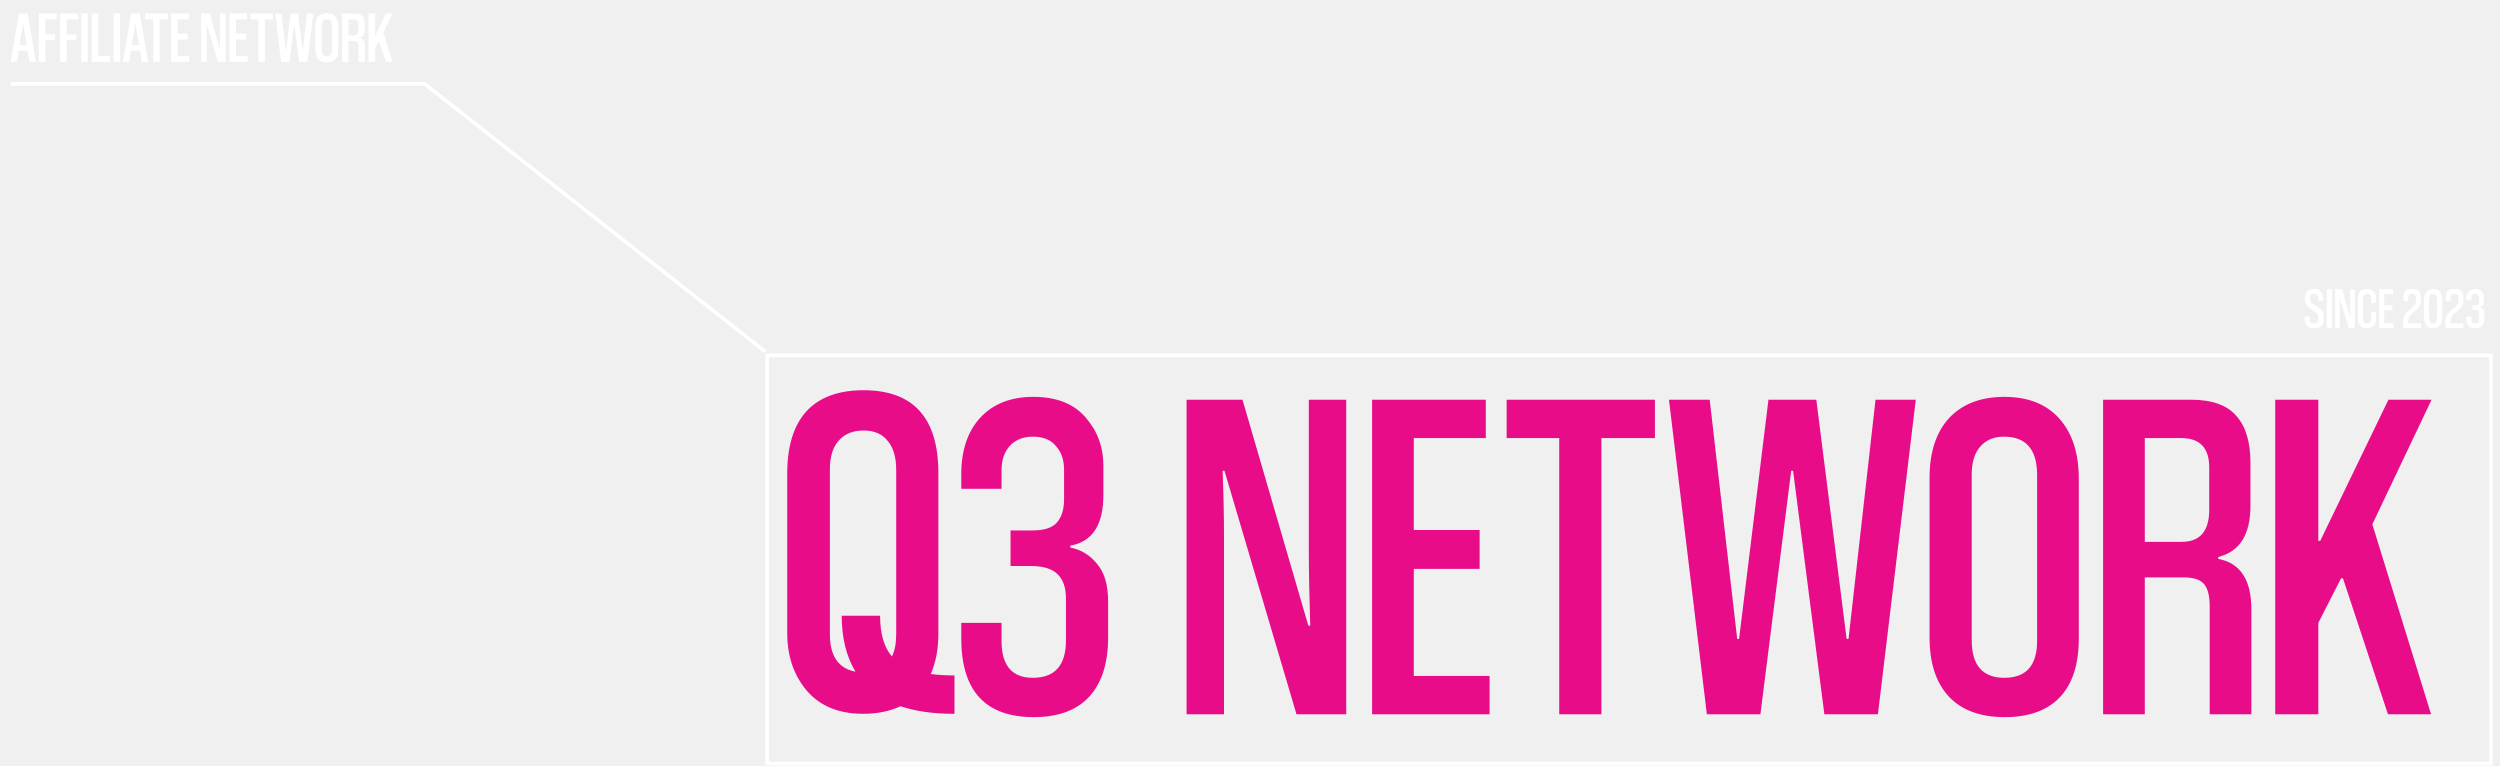
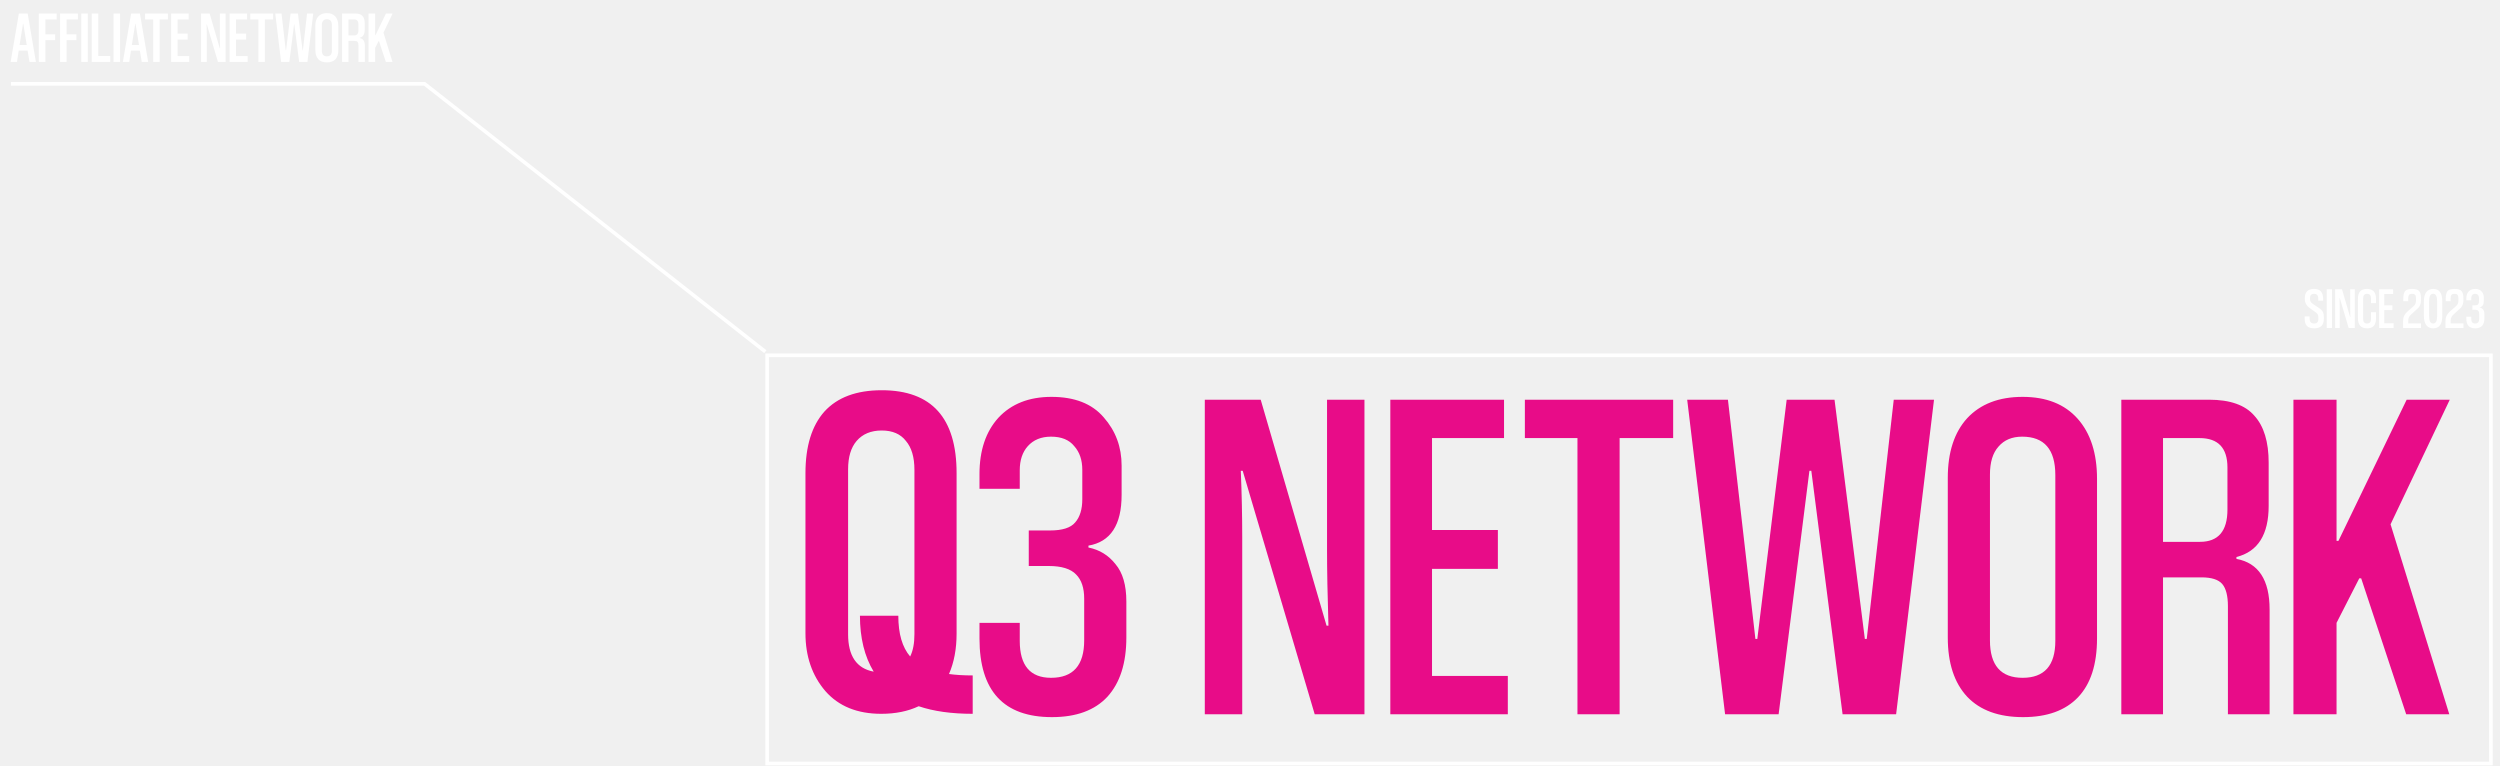
<svg xmlns="http://www.w3.org/2000/svg" width="686" height="210" viewBox="0 0 686 210" fill="none">
  <path d="M9.855 17H8.095L7.575 13.88H5.135L4.655 17H2.915L5.175 3.72H7.595L9.855 17ZM6.315 6.52L5.375 12.34H7.335L6.395 6.52H6.315ZM12.456 17H10.656V3.72H15.556V5.34H12.456V9.42H15.136V11.02H12.456V17ZM18.277 17H16.477V3.72H21.377V5.34H18.277V9.42H20.957V11.02H18.277V17ZM24.097 17H22.297V3.72H24.097V17ZM30.248 17H25.168V3.72H26.968V15.36H30.248V17ZM32.945 17H31.145V3.72H32.945V17ZM40.656 17H38.896L38.376 13.88H35.936L35.456 17H33.716L35.976 3.72H38.396L40.656 17ZM37.116 6.52L36.176 12.34H38.136L37.196 6.52H37.116ZM43.813 17H42.033V5.34H39.813V3.72H46.073V5.34H43.813V17ZM51.925 17H46.965V3.72H51.765V5.34H48.725V9.22H51.505V10.86H48.725V15.38H51.925V17ZM61.908 17H59.808L56.768 6.72H56.688C56.728 7.693 56.748 8.627 56.748 9.52V17H55.168V3.72H57.528L60.308 13.26H60.388C60.348 11.993 60.328 10.92 60.328 10.04V3.72H61.908V17ZM67.96 17H63V3.72H67.8V5.34H64.76V9.22H67.54V10.86H64.76V15.38H67.96V17ZM72.68 17H70.9V5.34H68.68V3.72H74.94V5.34H72.68V17ZM79.392 17H77.132L75.532 3.72H77.252L78.412 13.82H78.492L79.732 3.72H81.752L83.032 13.82H83.112L84.252 3.72H85.952L84.352 17H82.092L80.772 6.72H80.692L79.392 17ZM92.833 7.06V13.8C92.833 14.893 92.567 15.72 92.033 16.28C91.5 16.84 90.727 17.12 89.713 17.12C88.687 17.12 87.9 16.833 87.353 16.26C86.807 15.673 86.533 14.84 86.533 13.76V7.02C86.533 5.94 86.807 5.1 87.353 4.5C87.913 3.9 88.693 3.6 89.693 3.6C90.693 3.6 91.467 3.907 92.013 4.52C92.56 5.133 92.833 5.98 92.833 7.06ZM91.073 13.9V6.9C91.073 5.82 90.607 5.28 89.673 5.28C89.247 5.28 88.913 5.42 88.673 5.7C88.433 5.967 88.313 6.36 88.313 6.88V13.88C88.313 14.933 88.773 15.46 89.693 15.46C90.613 15.46 91.073 14.94 91.073 13.9ZM95.62 17H93.859V3.72H97.559C98.453 3.72 99.093 3.947 99.48 4.4C99.879 4.84 100.079 5.5 100.079 6.38V8.2C100.079 9.413 99.626 10.133 98.719 10.36V10.44C99.653 10.613 100.119 11.327 100.119 12.58V17H98.359V12.44C98.359 12 98.279 11.687 98.12 11.5C97.96 11.313 97.666 11.22 97.24 11.22H95.62V17ZM98.34 8.36V6.58C98.34 5.753 97.946 5.34 97.159 5.34H95.62V9.72H97.18C97.953 9.72 98.34 9.267 98.34 8.36ZM107.705 17H105.885L103.985 11.26H103.905L102.945 13.14V17H101.125V3.72H102.945V9.68H103.025L105.905 3.72H107.725L105.225 8.98L107.705 17Z" fill="white" />
-   <path d="M257.488 173.9C257.488 178.06 256.795 181.743 255.408 184.95C257.315 185.21 259.482 185.34 261.908 185.34V195.87C256.102 195.87 251.162 195.177 247.088 193.79C244.142 195.177 240.718 195.87 236.818 195.87C230.232 195.87 225.118 193.79 221.478 189.63C217.838 185.383 216.018 180.097 216.018 173.77V129.83C216.018 122.463 217.752 116.83 221.218 112.93C224.772 109.03 230.015 107.08 236.948 107.08C250.642 107.08 257.488 114.663 257.488 129.83V173.9ZM244.748 180.14C245.528 178.58 245.918 176.543 245.918 174.03V128.92C245.918 125.453 245.138 122.81 243.578 120.99C242.105 119.083 239.895 118.13 236.948 118.13C234.002 118.13 231.705 119.083 230.058 120.99C228.498 122.81 227.718 125.41 227.718 128.79V174.03C227.718 180.01 230.058 183.433 234.738 184.3C232.225 180.14 230.968 175.027 230.968 168.96H241.498C241.498 173.9 242.582 177.627 244.748 180.14ZM239.548 195.87C234.088 195.87 234.088 195.87 239.548 195.87V195.87ZM304.071 165.06V174.94C304.071 181.96 302.338 187.377 298.871 191.19C295.404 194.917 290.334 196.78 283.661 196.78C270.401 196.78 263.771 189.587 263.771 175.2V170.91H274.821V175.85C274.821 182.61 277.681 185.99 283.401 185.99C289.468 185.99 292.501 182.567 292.501 175.72V164.28C292.501 161.333 291.764 159.123 290.291 157.65C288.818 156.09 286.304 155.31 282.751 155.31H277.291V145.56H283.141C286.521 145.56 288.818 144.823 290.031 143.35C291.331 141.877 291.981 139.753 291.981 136.98V128.92C291.981 126.233 291.244 124.067 289.771 122.42C288.384 120.687 286.261 119.82 283.401 119.82C280.714 119.82 278.591 120.687 277.031 122.42C275.558 124.067 274.821 126.277 274.821 129.05V134.12H263.771V130.09C263.771 123.59 265.504 118.433 268.971 114.62C272.524 110.807 277.378 108.9 283.531 108.9C289.858 108.9 294.624 110.763 297.831 114.49C301.124 118.217 302.771 122.637 302.771 127.75V135.81C302.771 144.043 299.738 148.68 293.671 149.72V150.24C296.704 150.847 299.174 152.363 301.081 154.79C303.074 157.13 304.071 160.553 304.071 165.06ZM369.407 196H355.757L335.997 129.18H335.477C335.737 135.507 335.867 141.573 335.867 147.38V196H325.597V109.68H340.937L359.007 171.69H359.527C359.267 163.457 359.137 156.48 359.137 150.76V109.68H369.407V196ZM408.745 196H376.505V109.68H407.705V120.21H387.945V145.43H406.015V156.09H387.945V185.47H408.745V196ZM439.424 196H427.854V120.21H413.424V109.68H454.114V120.21H439.424V196ZM483.054 196H468.364L457.964 109.68H469.144L476.684 175.33H477.204L485.264 109.68H498.394L506.714 175.33H507.234L514.644 109.68H525.694L515.294 196H500.604L492.024 129.18H491.504L483.054 196ZM570.422 131.39V175.2C570.422 182.307 568.688 187.68 565.222 191.32C561.755 194.96 556.728 196.78 550.142 196.78C543.468 196.78 538.355 194.917 534.802 191.19C531.248 187.377 529.472 181.96 529.472 174.94V131.13C529.472 124.11 531.248 118.65 534.802 114.75C538.442 110.85 543.512 108.9 550.012 108.9C556.512 108.9 561.538 110.893 565.092 114.88C568.645 118.867 570.422 124.37 570.422 131.39ZM558.982 175.85V130.35C558.982 123.33 555.948 119.82 549.882 119.82C547.108 119.82 544.942 120.73 543.382 122.55C541.822 124.283 541.042 126.84 541.042 130.22V175.72C541.042 182.567 544.032 185.99 550.012 185.99C555.992 185.99 558.982 182.61 558.982 175.85ZM588.531 196H577.091V109.68H601.141C606.948 109.68 611.108 111.153 613.621 114.1C616.221 116.96 617.521 121.25 617.521 126.97V138.8C617.521 146.687 614.575 151.367 608.681 152.84V153.36C614.748 154.487 617.781 159.123 617.781 167.27V196H606.341V166.36C606.341 163.5 605.821 161.463 604.781 160.25C603.741 159.037 601.835 158.43 599.061 158.43H588.531V196ZM606.211 139.84V128.27C606.211 122.897 603.655 120.21 598.541 120.21H588.531V148.68H598.671C603.698 148.68 606.211 145.733 606.211 139.84ZM667.088 196H655.258L642.908 158.69H642.388L636.148 170.91V196H624.318V109.68H636.148V148.42H636.668L655.388 109.68H667.218L650.968 143.87L667.088 196Z" fill="#E80C88" />
+   <path d="M262.488 173.9C262.488 178.06 261.795 181.743 260.408 184.95C262.315 185.21 264.482 185.34 266.908 185.34V195.87C261.102 195.87 256.162 195.177 252.088 193.79C249.142 195.177 245.718 195.87 241.818 195.87C235.232 195.87 230.118 193.79 226.478 189.63C222.838 185.383 221.018 180.097 221.018 173.77V129.83C221.018 122.463 222.752 116.83 226.218 112.93C229.772 109.03 235.015 107.08 241.948 107.08C255.642 107.08 262.488 114.663 262.488 129.83V173.9ZM249.748 180.14C250.528 178.58 250.918 176.543 250.918 174.03V128.92C250.918 125.453 250.138 122.81 248.578 120.99C247.105 119.083 244.895 118.13 241.948 118.13C239.002 118.13 236.705 119.083 235.058 120.99C233.498 122.81 232.718 125.41 232.718 128.79V174.03C232.718 180.01 235.058 183.433 239.738 184.3C237.225 180.14 235.968 175.027 235.968 168.96H246.498C246.498 173.9 247.582 177.627 249.748 180.14ZM244.548 195.87C239.088 195.87 239.088 195.87 244.548 195.87V195.87ZM309.071 165.06V174.94C309.071 181.96 307.338 187.377 303.871 191.19C300.404 194.917 295.334 196.78 288.661 196.78C275.401 196.78 268.771 189.587 268.771 175.2V170.91H279.821V175.85C279.821 182.61 282.681 185.99 288.401 185.99C294.468 185.99 297.501 182.567 297.501 175.72V164.28C297.501 161.333 296.764 159.123 295.291 157.65C293.818 156.09 291.304 155.31 287.751 155.31H282.291V145.56H288.141C291.521 145.56 293.818 144.823 295.031 143.35C296.331 141.877 296.981 139.753 296.981 136.98V128.92C296.981 126.233 296.244 124.067 294.771 122.42C293.384 120.687 291.261 119.82 288.401 119.82C285.714 119.82 283.591 120.687 282.031 122.42C280.558 124.067 279.821 126.277 279.821 129.05V134.12H268.771V130.09C268.771 123.59 270.504 118.433 273.971 114.62C277.524 110.807 282.378 108.9 288.531 108.9C294.858 108.9 299.624 110.763 302.831 114.49C306.124 118.217 307.771 122.637 307.771 127.75V135.81C307.771 144.043 304.738 148.68 298.671 149.72V150.24C301.704 150.847 304.174 152.363 306.081 154.79C308.074 157.13 309.071 160.553 309.071 165.06ZM374.407 196H360.757L340.997 129.18H340.477C340.737 135.507 340.867 141.573 340.867 147.38V196H330.597V109.68H345.937L364.007 171.69H364.527C364.267 163.457 364.137 156.48 364.137 150.76V109.68H374.407V196ZM413.745 196H381.505V109.68H412.705V120.21H392.945V145.43H411.015V156.09H392.945V185.47H413.745V196ZM444.424 196H432.854V120.21H418.424V109.68H459.114V120.21H444.424V196ZM488.054 196H473.364L462.964 109.68H474.144L481.684 175.33H482.204L490.264 109.68H503.394L511.714 175.33H512.234L519.644 109.68H530.694L520.294 196H505.604L497.024 129.18H496.504L488.054 196ZM575.422 131.39V175.2C575.422 182.307 573.688 187.68 570.222 191.32C566.755 194.96 561.728 196.78 555.142 196.78C548.468 196.78 543.355 194.917 539.802 191.19C536.248 187.377 534.472 181.96 534.472 174.94V131.13C534.472 124.11 536.248 118.65 539.802 114.75C543.442 110.85 548.512 108.9 555.012 108.9C561.512 108.9 566.538 110.893 570.092 114.88C573.645 118.867 575.422 124.37 575.422 131.39ZM563.982 175.85V130.35C563.982 123.33 560.948 119.82 554.882 119.82C552.108 119.82 549.942 120.73 548.382 122.55C546.822 124.283 546.042 126.84 546.042 130.22V175.72C546.042 182.567 549.032 185.99 555.012 185.99C560.992 185.99 563.982 182.61 563.982 175.85ZM593.531 196H582.091V109.68H606.141C611.948 109.68 616.108 111.153 618.621 114.1C621.221 116.96 622.521 121.25 622.521 126.97V138.8C622.521 146.687 619.575 151.367 613.681 152.84V153.36C619.748 154.487 622.781 159.123 622.781 167.27V196H611.341V166.36C611.341 163.5 610.821 161.463 609.781 160.25C608.741 159.037 606.835 158.43 604.061 158.43H593.531V196ZM611.211 139.84V128.27C611.211 122.897 608.655 120.21 603.541 120.21H593.531V148.68H603.671C608.698 148.68 611.211 145.733 611.211 139.84ZM672.088 196H660.258L647.908 158.69H647.388L641.148 170.91V196H629.318V109.68H641.148V148.42H641.668L660.388 109.68H672.218L655.968 143.87L672.088 196Z" fill="#E80C88" />
  <path d="M637.469 82.512H636.125V81.904C636.125 81.051 635.747 80.624 634.989 80.624C634.616 80.624 634.333 80.725 634.141 80.928C633.96 81.131 633.869 81.397 633.869 81.728V82.144C633.869 82.571 634.077 82.949 634.493 83.28C634.707 83.44 635.107 83.712 635.693 84.096C636.28 84.469 636.68 84.752 636.893 84.944C637.405 85.392 637.661 86.032 637.661 86.864V87.52C637.661 89.237 636.781 90.096 635.021 90.096C634.115 90.096 633.448 89.877 633.021 89.44C632.605 88.992 632.397 88.32 632.397 87.424V86.816H633.757V87.44C633.757 88.325 634.168 88.768 634.989 88.768C635.768 88.768 636.157 88.363 636.157 87.552V87.072C636.157 86.752 636.109 86.501 636.013 86.32C635.917 86.139 635.736 85.941 635.469 85.728C635.277 85.568 634.92 85.312 634.397 84.96C633.885 84.608 633.507 84.315 633.261 84.08C632.717 83.515 632.445 82.864 632.445 82.128V81.664C632.445 80.928 632.653 80.347 633.069 79.92C633.485 79.493 634.12 79.28 634.973 79.28C635.88 79.28 636.52 79.525 636.893 80.016C637.277 80.496 637.469 81.173 637.469 82.048V82.512ZM639.901 90H638.461V79.376H639.901V90ZM646.15 90H644.47L642.038 81.776H641.974C642.006 82.555 642.022 83.301 642.022 84.016V90H640.758V79.376H642.646L644.87 87.008H644.934C644.902 85.995 644.886 85.136 644.886 84.432V79.376H646.15V90ZM650.608 87.52V85.664H651.968V87.44C651.968 89.211 651.152 90.096 649.52 90.096C648.698 90.096 648.074 89.867 647.648 89.408C647.232 88.949 647.024 88.283 647.024 87.408V81.936C647.024 80.165 647.84 79.28 649.472 79.28C651.136 79.28 651.968 80.16 651.968 81.92V83.184H650.608V81.92C650.608 81.056 650.245 80.624 649.52 80.624C648.805 80.624 648.448 81.051 648.448 81.904V87.52C648.448 88.352 648.805 88.768 649.52 88.768C650.245 88.768 650.608 88.352 650.608 87.52ZM656.804 90H652.836V79.376H656.676V80.672H654.244V83.776H656.468V85.088H654.244V88.704H656.804V90ZM664.327 90H659.399V88.288C659.399 87.755 659.452 87.317 659.559 86.976C659.676 86.624 659.879 86.277 660.167 85.936C660.401 85.659 660.807 85.28 661.383 84.8C661.969 84.32 662.348 83.979 662.519 83.776C662.807 83.445 662.951 82.987 662.951 82.4V81.808C662.951 81.392 662.871 81.093 662.711 80.912C662.561 80.72 662.284 80.624 661.879 80.624C661.463 80.624 661.18 80.725 661.031 80.928C660.881 81.131 660.807 81.461 660.807 81.92V82.656H659.463V82.048C659.463 81.045 659.617 80.336 659.927 79.92C660.247 79.493 660.903 79.28 661.895 79.28C662.833 79.28 663.468 79.472 663.799 79.856C664.14 80.24 664.311 80.875 664.311 81.76V82.464C664.311 83.253 664.087 83.904 663.639 84.416C663.447 84.629 663.063 84.987 662.487 85.488C661.911 85.989 661.537 86.336 661.367 86.528C661.004 86.944 660.823 87.435 660.823 88V88.736H664.327V90ZM670.158 82.656V86.72C670.158 88.971 669.331 90.096 667.678 90.096C666.846 90.096 666.211 89.808 665.774 89.232C665.336 88.645 665.118 87.797 665.118 86.688V82.688C665.118 81.579 665.336 80.736 665.774 80.16C666.211 79.573 666.846 79.28 667.678 79.28C669.331 79.28 670.158 80.405 670.158 82.656ZM668.75 86.736V82.64C668.75 81.285 668.382 80.608 667.646 80.608C666.91 80.608 666.542 81.291 666.542 82.656V86.72C666.542 88.085 666.91 88.768 667.646 88.768C668.382 88.768 668.75 88.091 668.75 86.736ZM675.967 90H671.039V88.288C671.039 87.755 671.093 87.317 671.199 86.976C671.317 86.624 671.519 86.277 671.807 85.936C672.042 85.659 672.447 85.28 673.023 84.8C673.61 84.32 673.989 83.979 674.159 83.776C674.447 83.445 674.591 82.987 674.591 82.4V81.808C674.591 81.392 674.511 81.093 674.351 80.912C674.202 80.72 673.925 80.624 673.519 80.624C673.103 80.624 672.821 80.725 672.671 80.928C672.522 81.131 672.447 81.461 672.447 81.92V82.656H671.103V82.048C671.103 81.045 671.258 80.336 671.567 79.92C671.887 79.493 672.543 79.28 673.535 79.28C674.474 79.28 675.109 79.472 675.439 79.856C675.781 80.24 675.951 80.875 675.951 81.76V82.464C675.951 83.253 675.727 83.904 675.279 84.416C675.087 84.629 674.703 84.987 674.127 85.488C673.551 85.989 673.178 86.336 673.007 86.528C672.645 86.944 672.463 87.435 672.463 88V88.736H675.967V90ZM681.718 86.192V87.408C681.718 88.272 681.505 88.939 681.078 89.408C680.652 89.867 680.028 90.096 679.206 90.096C677.574 90.096 676.758 89.211 676.758 87.44V86.912H678.118V87.52C678.118 88.352 678.47 88.768 679.174 88.768C679.921 88.768 680.294 88.347 680.294 87.504V86.096C680.294 85.733 680.204 85.461 680.022 85.28C679.841 85.088 679.532 84.992 679.094 84.992H678.422V83.792H679.142C679.558 83.792 679.841 83.701 679.99 83.52C680.15 83.339 680.23 83.077 680.23 82.736V81.744C680.23 81.413 680.14 81.147 679.958 80.944C679.788 80.731 679.526 80.624 679.174 80.624C678.844 80.624 678.582 80.731 678.39 80.944C678.209 81.147 678.118 81.419 678.118 81.76V82.384H676.758V81.888C676.758 81.088 676.972 80.453 677.398 79.984C677.836 79.515 678.433 79.28 679.19 79.28C679.969 79.28 680.556 79.509 680.95 79.968C681.356 80.427 681.558 80.971 681.558 81.6V82.592C681.558 83.605 681.185 84.176 680.438 84.304V84.368C680.812 84.443 681.116 84.629 681.35 84.928C681.596 85.216 681.718 85.637 681.718 86.192Z" fill="white" />
  <path d="M210 96.5L116.5 23H3" stroke="white" />
  <rect x="210.5" y="97.5" width="473" height="112" stroke="white" />
</svg>
